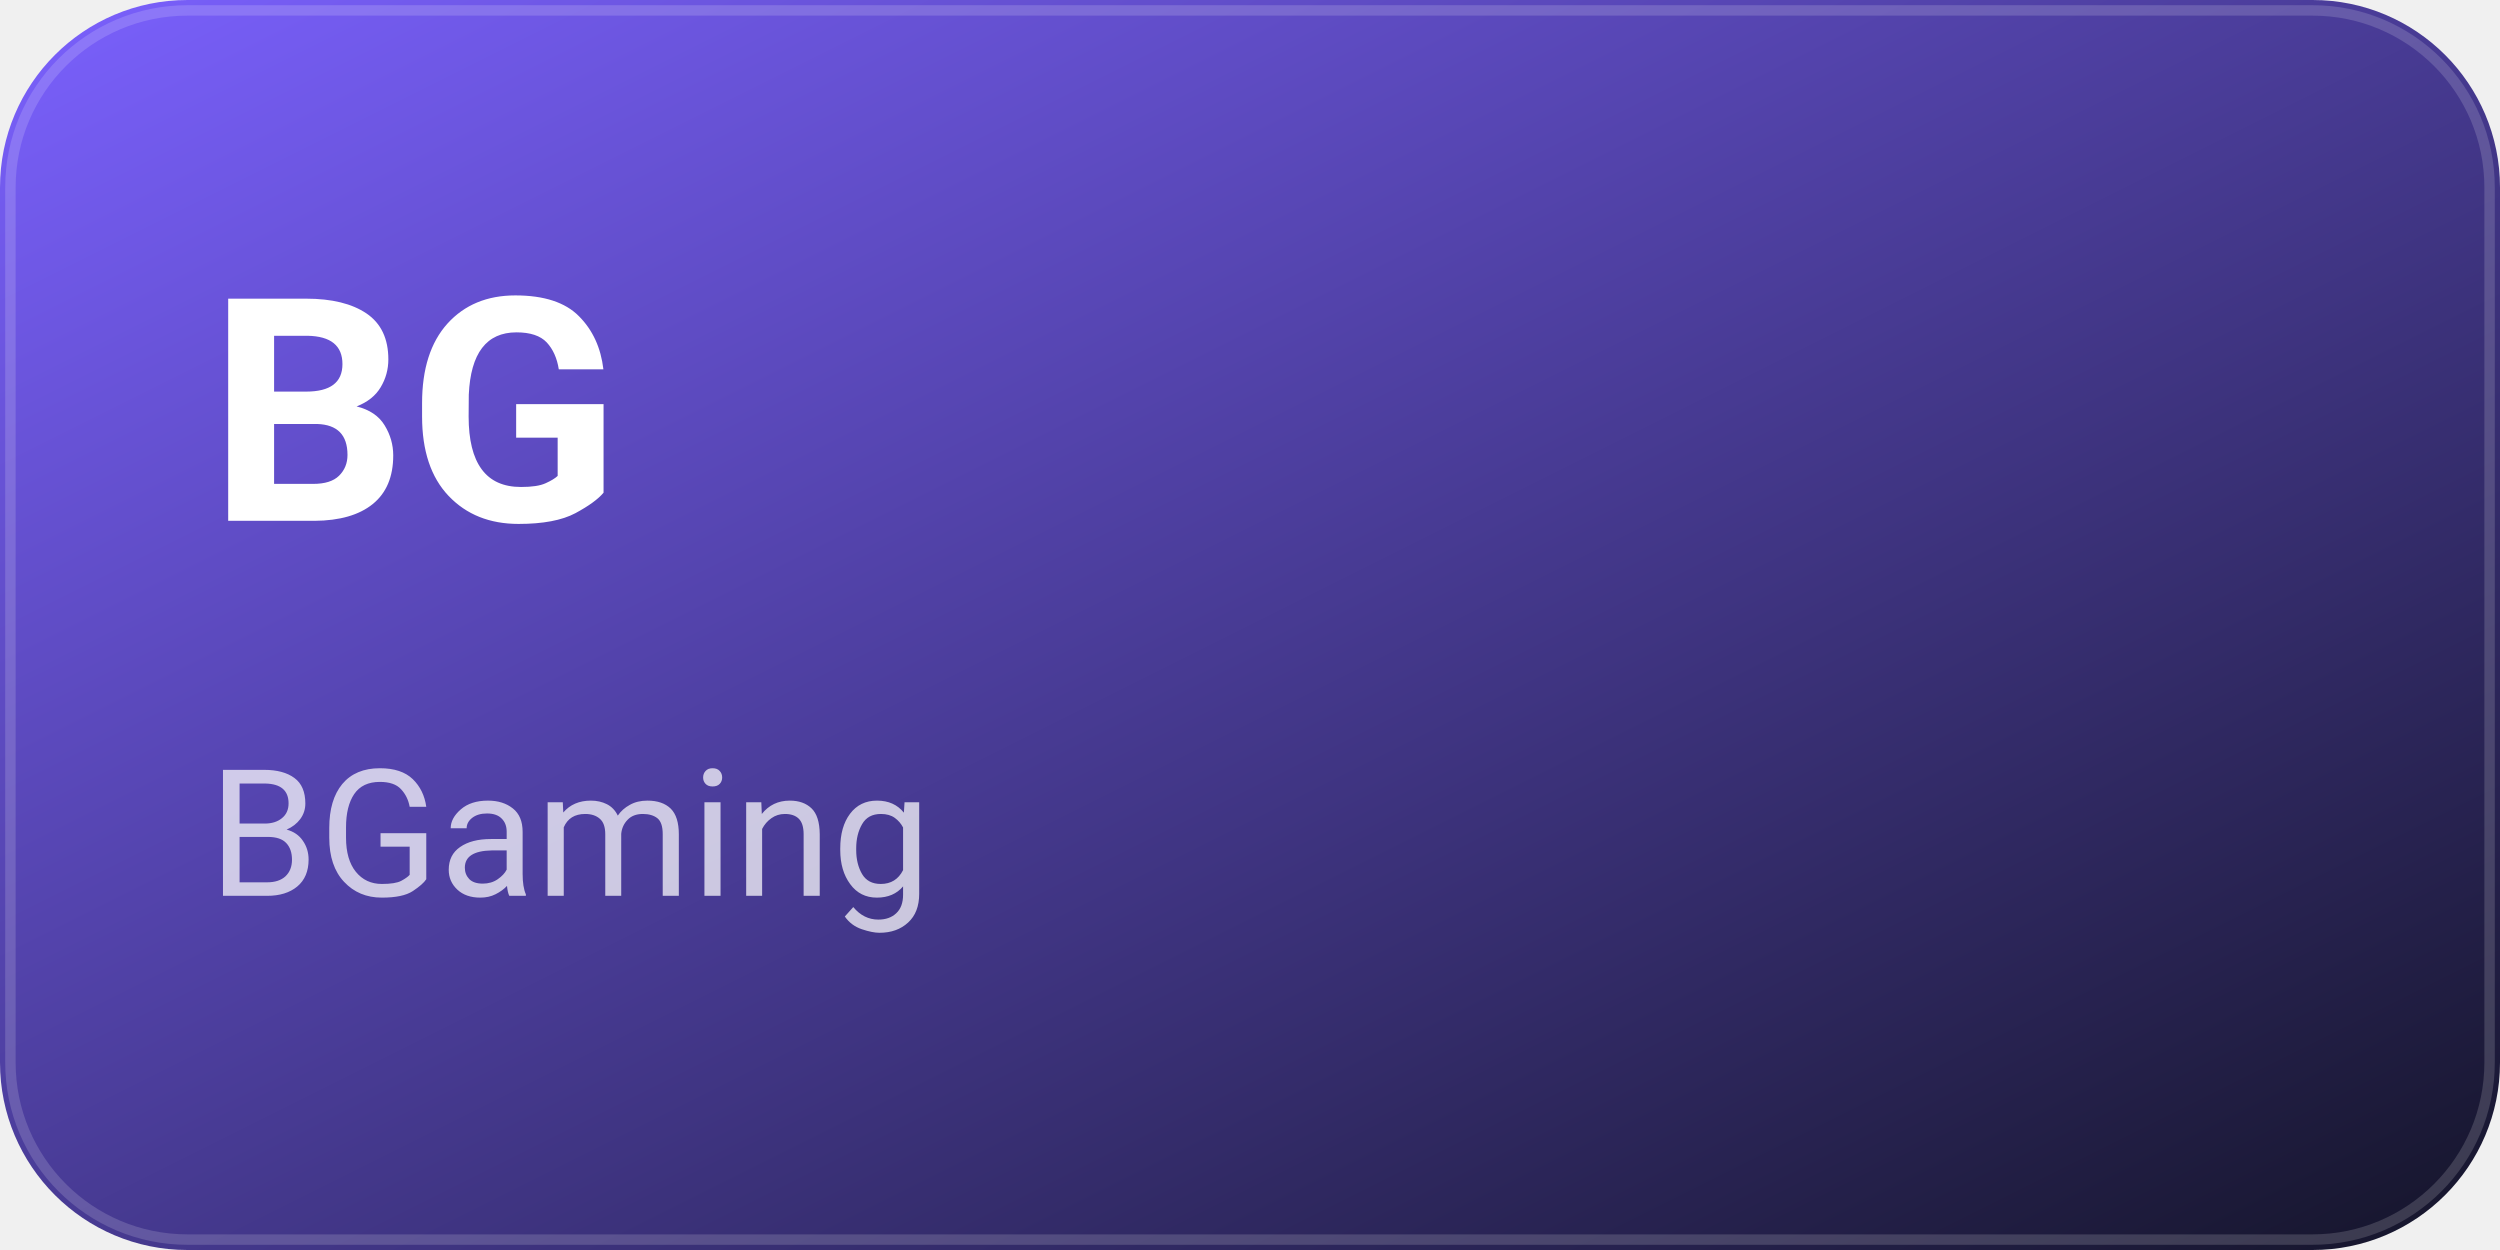
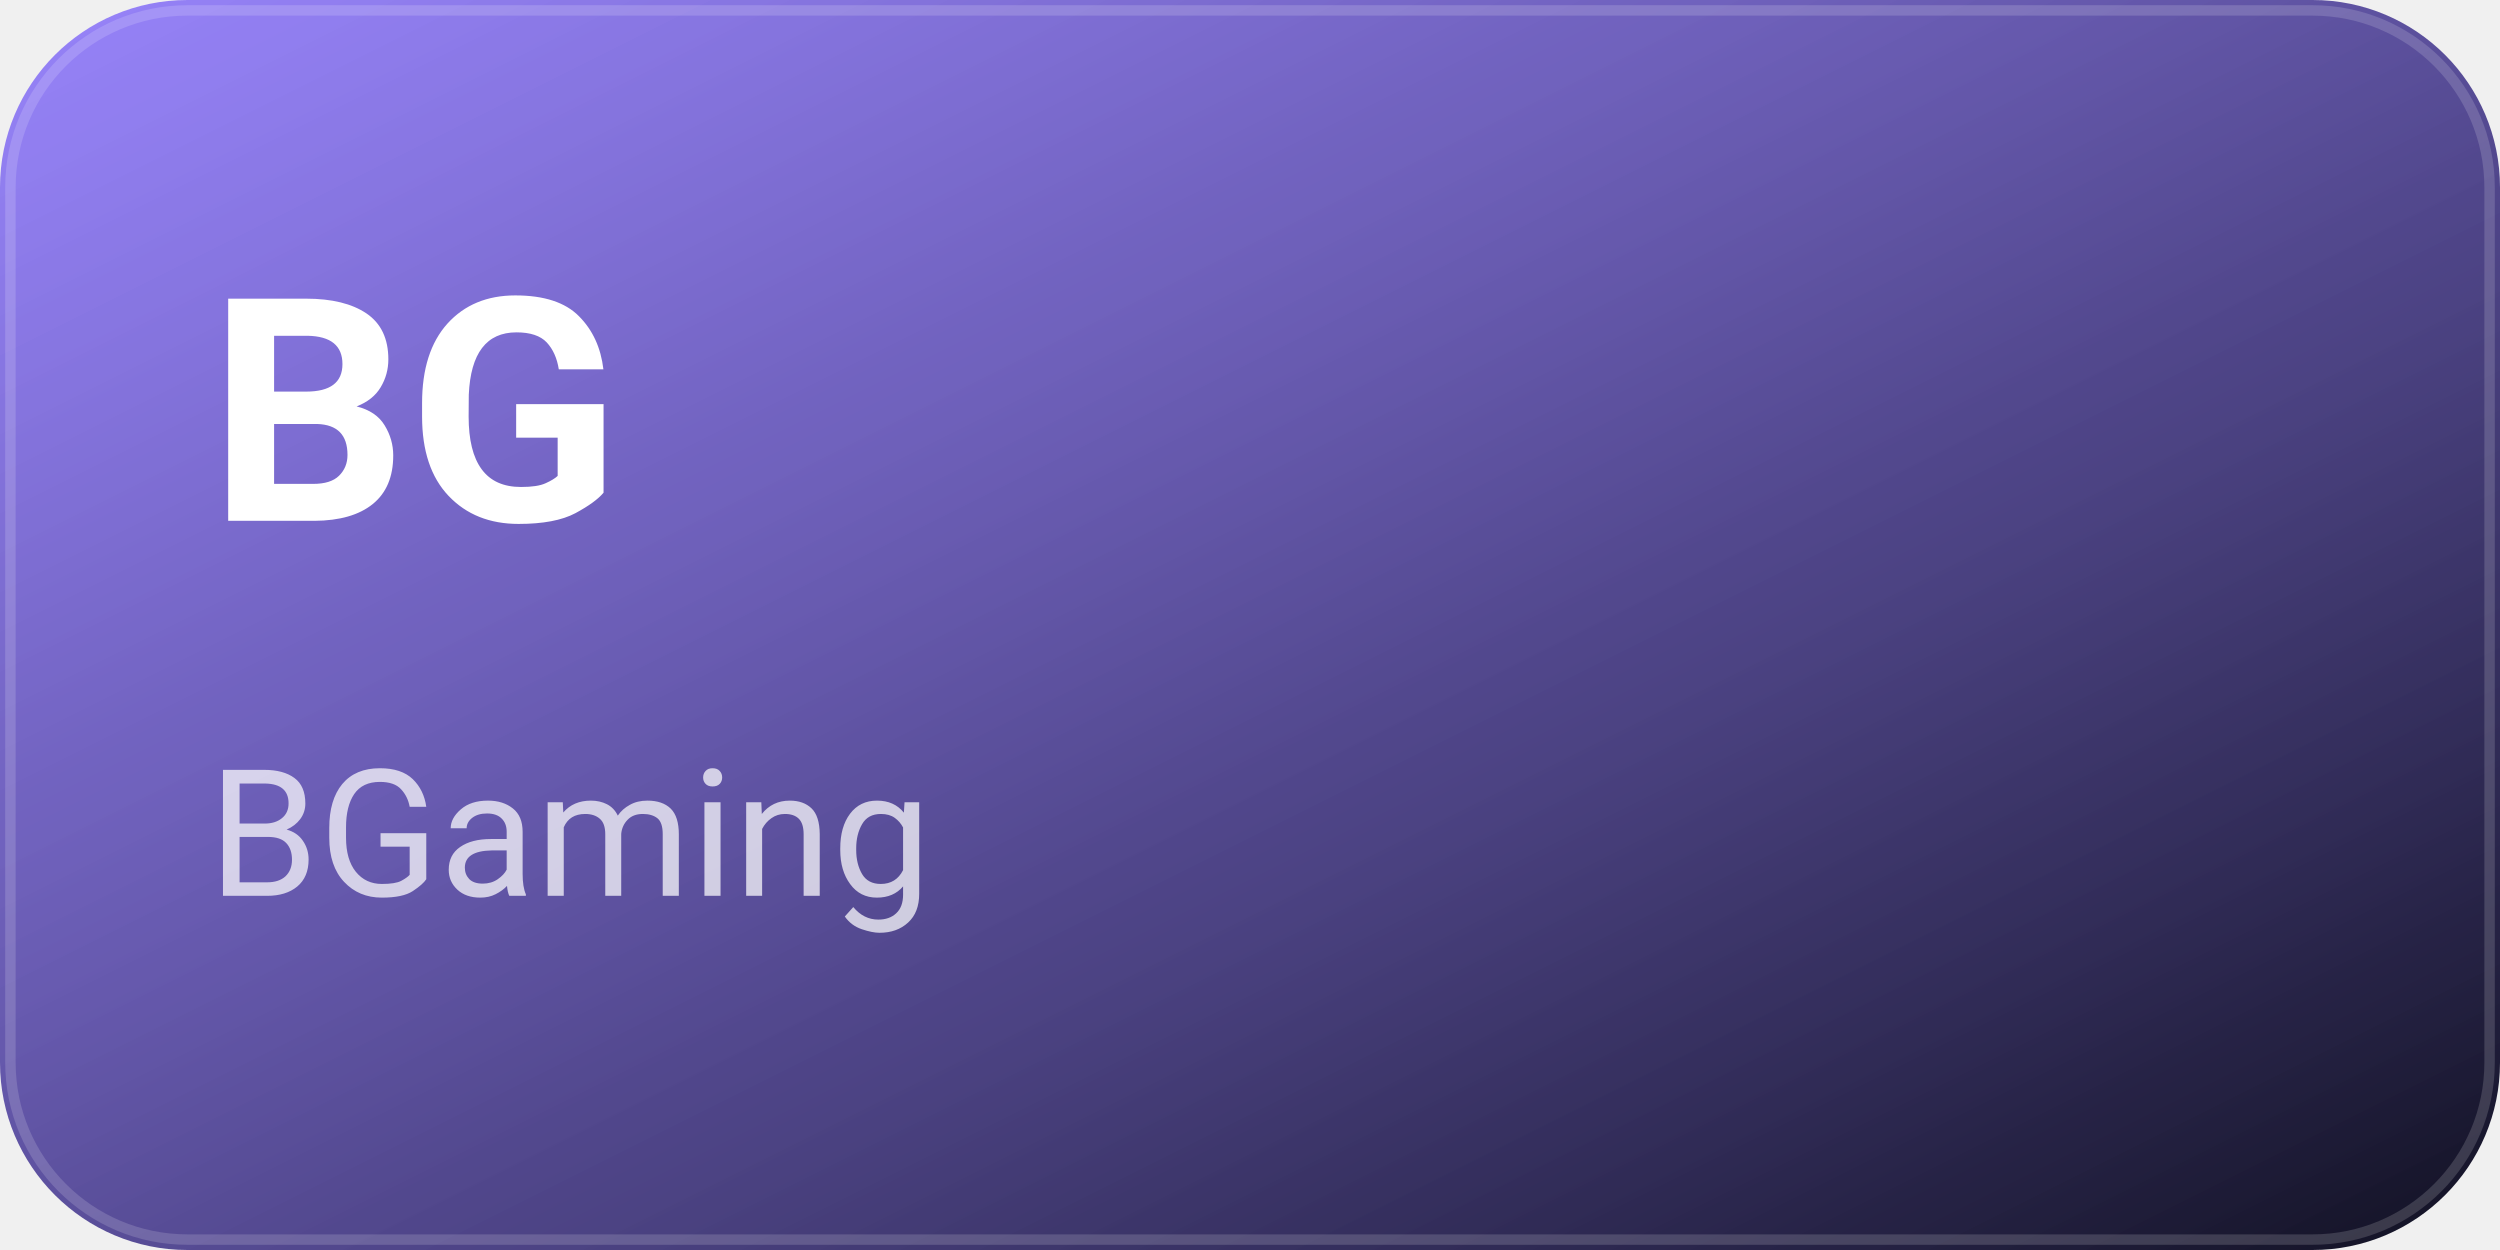
<svg xmlns="http://www.w3.org/2000/svg" viewBox="0 0 240 120" width="240" height="120" role="img" aria-label="BGaming">
  <defs>
    <linearGradient id="pg" x1="0" y1="0" x2="1" y2="1">
-       <stop offset="0%" stop-color="#7B61FF" />
-       <stop offset="100%" stop-color="#141428" />
+       <stop offset="0%" stop-color="#7B61FF" stop-opacity="0.75" />
+       <stop offset="100%" stop-color="#101020" />
    </linearGradient>
  </defs>
  <rect width="240" height="120" rx="18" fill="url(#pg)" />
  <rect x="1" y="1" width="238" height="118" rx="17" fill="none" stroke="#ffffff" stroke-opacity="0.16" />
  <text x="20" y="50" fill="#ffffff" font-family="system-ui, -apple-system, Segoe UI, Roboto, sans-serif" font-size="30" font-weight="700">BG</text>
  <text x="20" y="86" fill="#ffffff" fill-opacity="0.72" font-family="system-ui, -apple-system, Segoe UI, Roboto, sans-serif" font-size="17">BGaming</text>
</svg>
